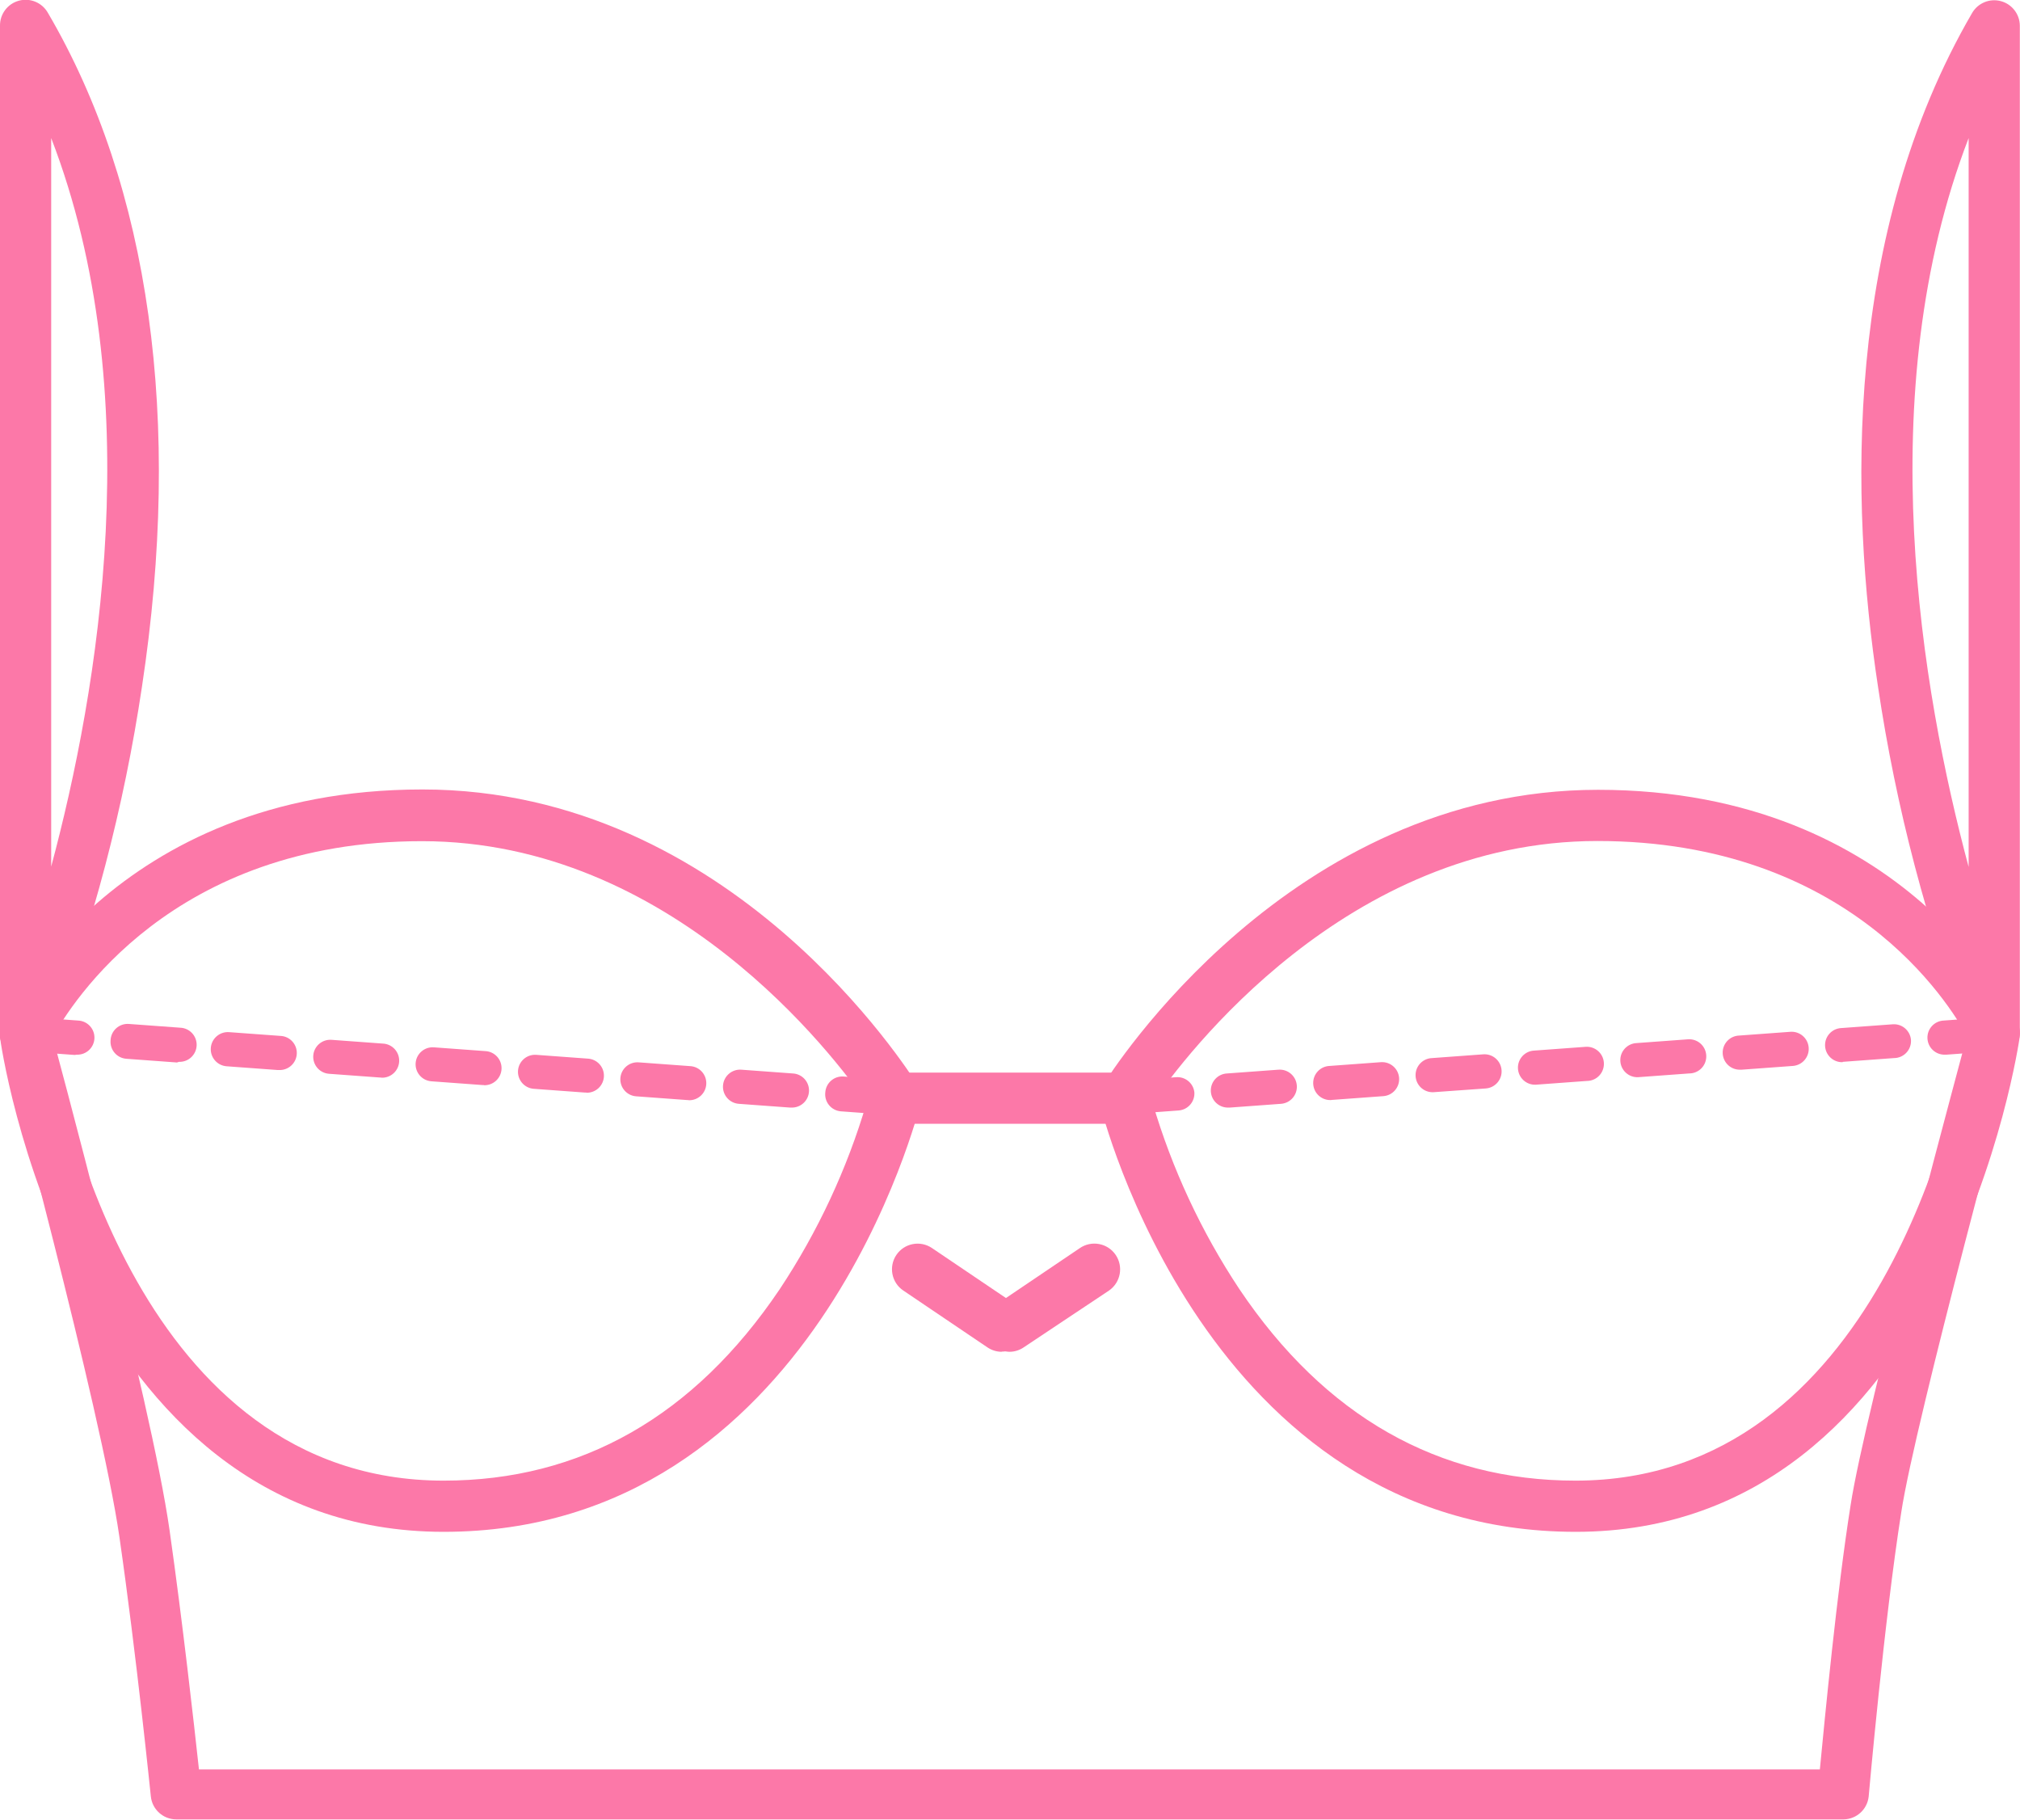
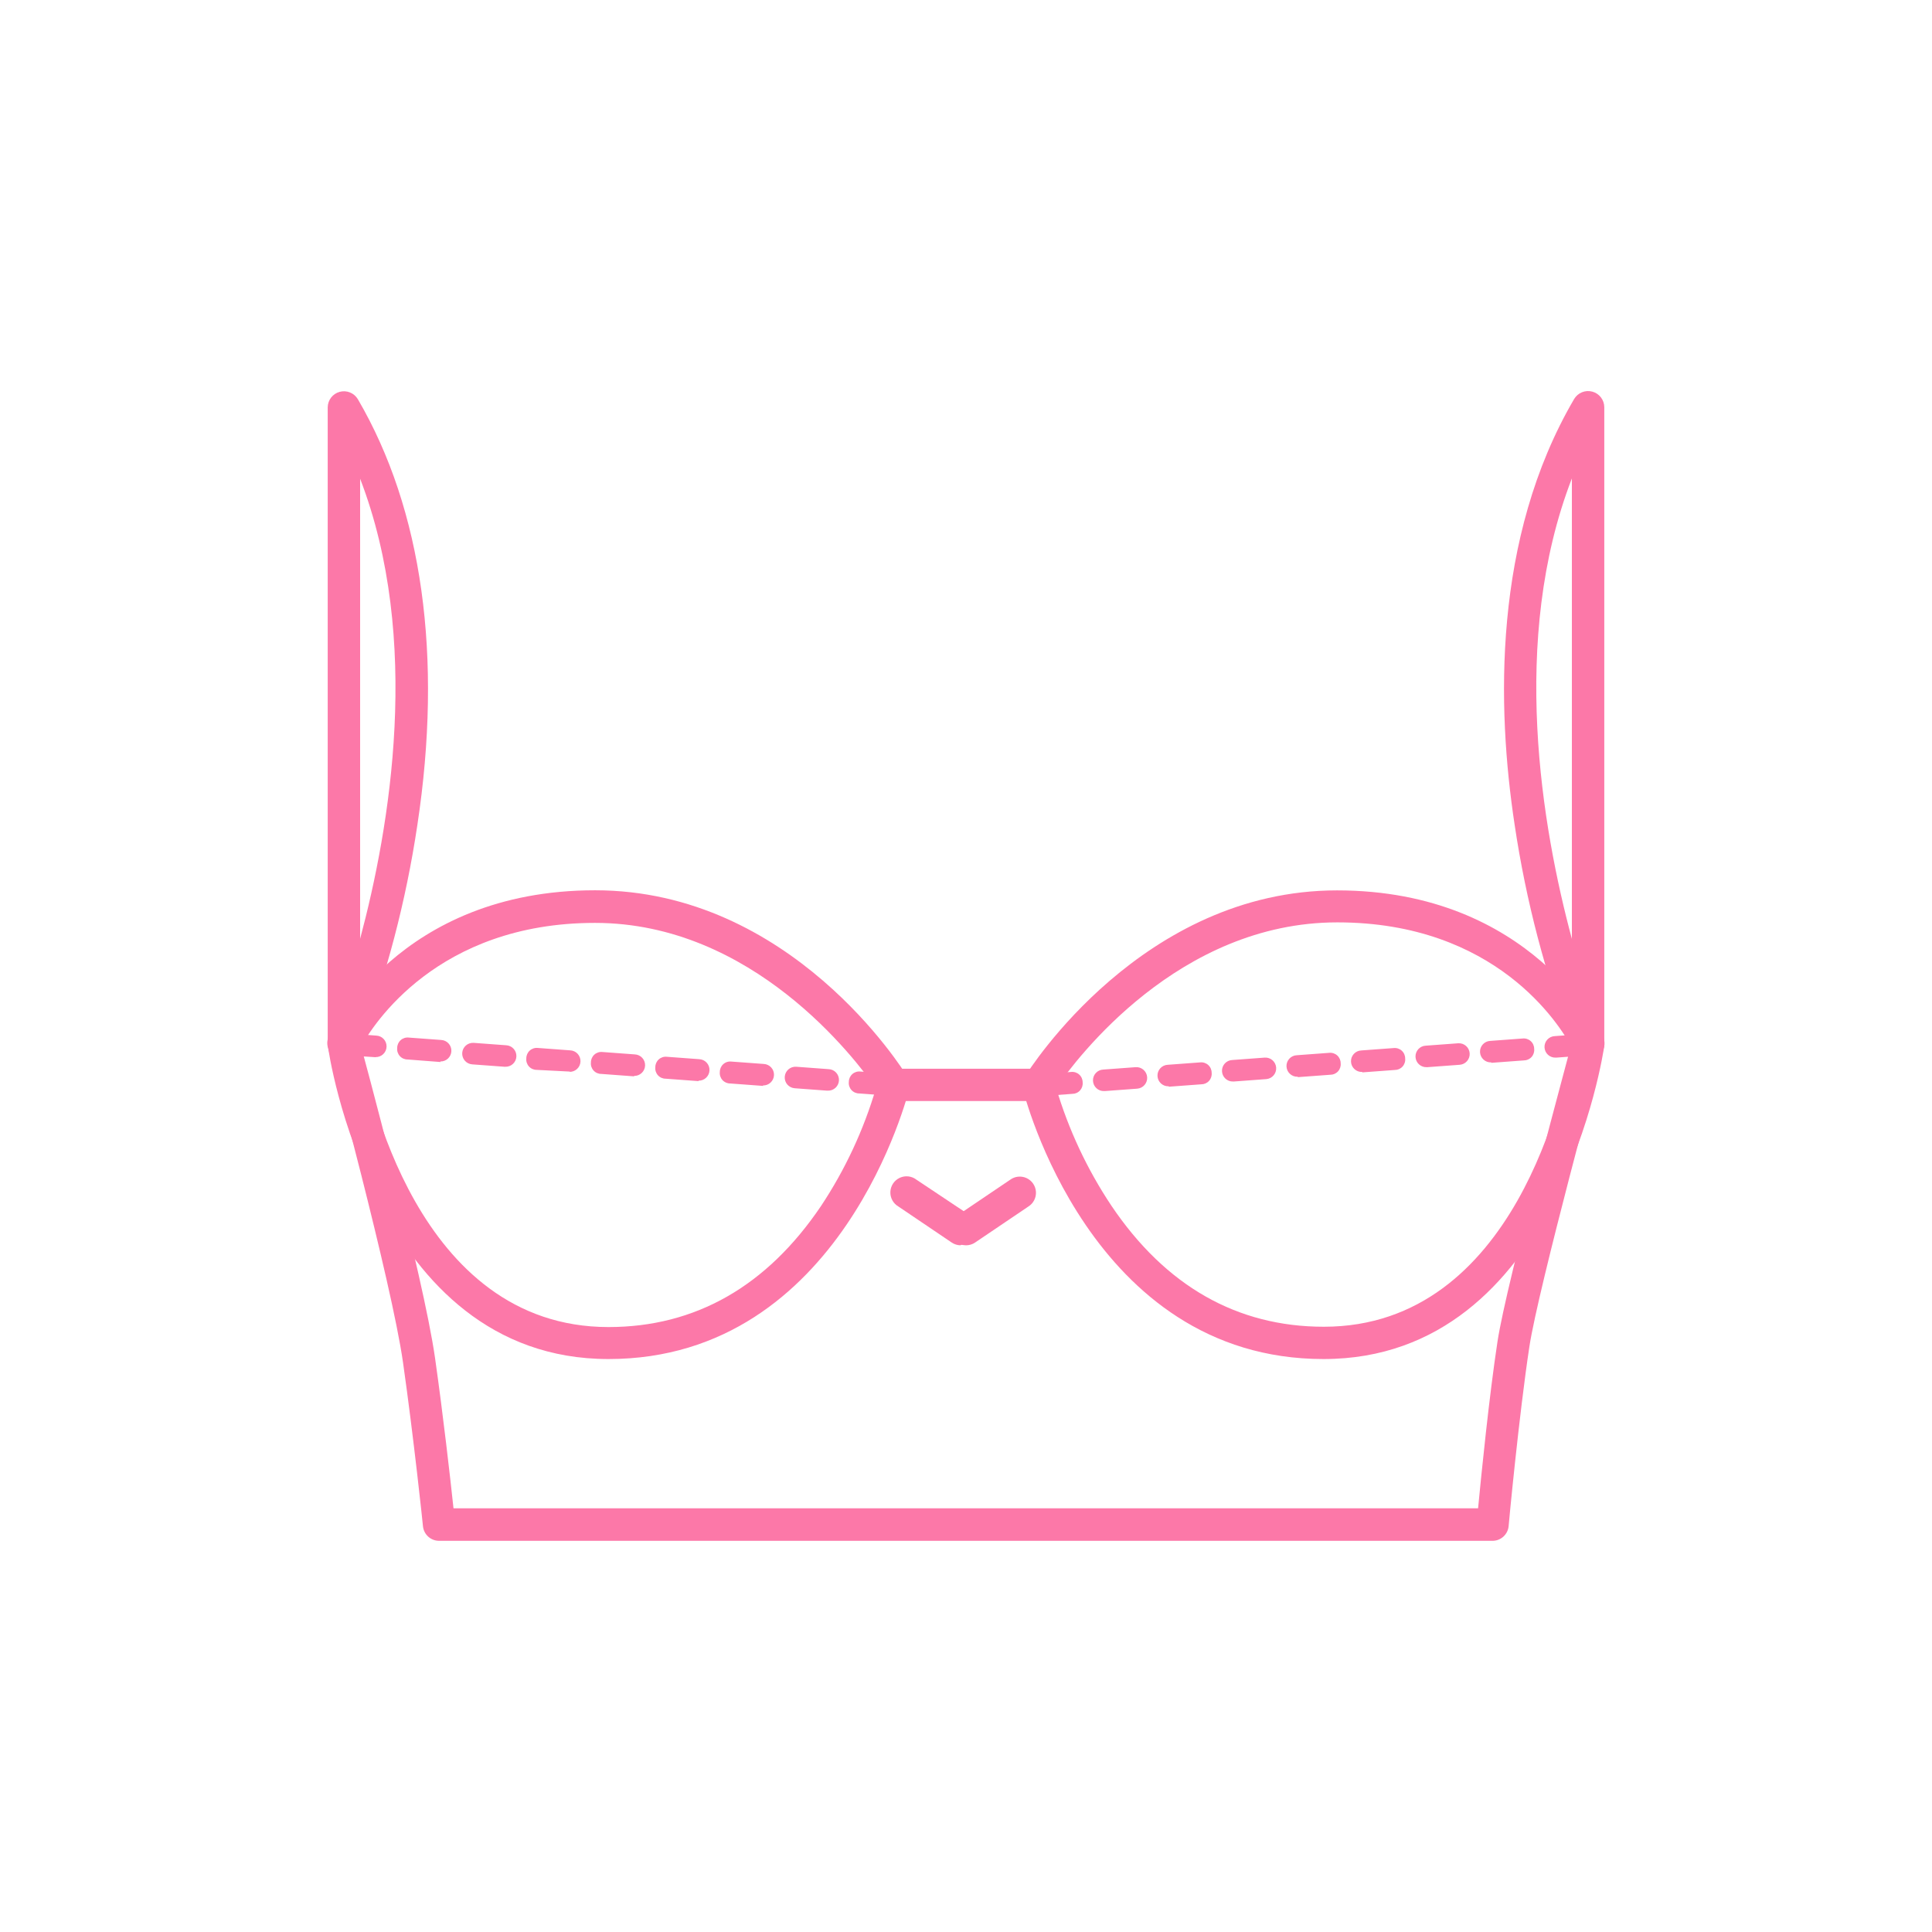
- <svg xmlns="http://www.w3.org/2000/svg" id="Layer_1" data-name="Layer 1" viewBox="0 0 118.39 106.61">
+ <svg xmlns="http://www.w3.org/2000/svg" id="Layer_1" data-name="Layer 1" viewBox="0 0 186 186">
  <defs>
    <style>.cls-1{fill:#fc78a8;}</style>
  </defs>
-   <path class="cls-1" d="M58.71,79.21a1.49,1.49,0,0,1-.84-.26l-4.93-3.33a1.5,1.5,0,0,1,1.68-2.49l4.93,3.33a1.5,1.5,0,0,1-.84,2.74Z" />
-   <path class="cls-1" d="M59.19,79.21a1.5,1.5,0,0,1-.84-2.74l4.93-3.33A1.5,1.5,0,0,1,65,75.62L60,78.95A1.49,1.49,0,0,1,59.19,79.21Z" />
-   <path class="cls-1" d="M1.5,61.83a1.48,1.48,0,0,1-.29,0A1.5,1.5,0,0,1,0,60.33V1.5A1.5,1.5,0,0,1,2.8.74c6,10.23,7.89,23.89,5.52,39.5A98.33,98.33,0,0,1,2.89,60.9,1.5,1.5,0,0,1,1.5,61.83ZM3,8.09V50.78C5.77,40.45,8.75,23,3,8.09Z" />
-   <path class="cls-1" d="M26,89.76c-21.82,0-26-28.69-26-29a1.5,1.5,0,0,1,.12-.83c.26-.56,6.48-13.67,24.64-13.67s28.52,16.57,29,17.28a1.5,1.5,0,0,1,.19,1.14C53.86,64.95,47.74,89.76,26,89.76Zm-23-28.93c.6,3.49,5.18,25.93,23,25.93,8.05,0,14.68-3.77,19.7-11.22a40.46,40.46,0,0,0,5.09-10.92c-1.9-2.75-11.42-15.33-26.06-15.33S4.18,58.79,3.06,60.82Z" />
-   <path class="cls-1" d="M116.88,61.83a1.5,1.5,0,0,1-1.39-.93,98.3,98.3,0,0,1-5.42-20.65c-1.66-10.89-2-26.58,5.52-39.5a1.5,1.5,0,0,1,2.79.76V60.33a1.5,1.5,0,0,1-1.21,1.47A1.48,1.48,0,0,1,116.88,61.83Zm-1.5-53.74c-5.76,14.94-2.77,32.39,0,42.71Z" />
-   <path class="cls-1" d="M92.35,89.76c-21.7,0-27.82-24.81-27.88-25.06a1.5,1.5,0,0,1,.19-1.14c.44-.71,10.92-17.28,29-17.28S118,59.39,118.25,59.95a1.5,1.5,0,0,1,.12.83C118.33,61.07,114.17,89.76,92.35,89.76ZM67.55,64.62a40.46,40.46,0,0,0,5.09,10.92c5,7.44,11.65,11.22,19.7,11.22,17.8,0,22.38-22.47,23-25.94-1.11-2.08-7-11.54-21.72-11.54S69.45,61.87,67.55,64.62Z" />
-   <path class="cls-1" d="M65.92,65.85H52.46a1.5,1.5,0,0,1,0-3H65.92a1.5,1.5,0,0,1,0,3Z" />
-   <path class="cls-1" d="M108.06,106.61H10.33a1.5,1.5,0,0,1-1.49-1.35C8.83,105.18,8,97,7,90.07,5.92,82.57.11,61.18.05,61a1.5,1.5,0,1,1,2.89-.79c.24.89,5.91,21.78,7,29.47.75,5.28,1.43,11.32,1.72,14h95c.29-3,1-10.43,1.8-15.47.84-5.52,6.7-27,6.95-28a1.5,1.5,0,1,1,2.89.79c-.06.22-6.06,22.27-6.87,27.62-1,6.34-1.9,16.55-1.91,16.66A1.5,1.5,0,0,1,108.06,106.61Z" />
-   <path class="cls-1" d="M52.36,65.34h-.08l-3-.22A1,1,0,0,1,48.37,64a1,1,0,0,1,1.07-.92l3,.22a1,1,0,0,1-.07,2Zm-6-.44H46.3l-3-.22a1,1,0,1,1,.15-2l3,.22a1,1,0,0,1-.07,2Zm-6-.44h-.08l-3-.22a1,1,0,0,1-.92-1.07,1,1,0,0,1,1.07-.92l3,.22a1,1,0,0,1-.07,2Zm-6-.44h-.08l-3-.22a1,1,0,0,1-.92-1.07,1,1,0,0,1,1.07-.92l3,.22a1,1,0,0,1-.07,2Zm-6-.44h-.08l-3-.22a1,1,0,0,1-.92-1.07,1,1,0,0,1,1.07-.92l3,.22a1,1,0,0,1-.07,2Zm-6-.44h-.08l-3-.22a1,1,0,0,1-.92-1.07,1,1,0,0,1,1.07-.92l3,.22a1,1,0,0,1-.07,2Zm-6-.44h-.08l-3-.22a1,1,0,0,1,.15-2l3,.22a1,1,0,0,1-.07,2Zm-6-.44H10.4l-3-.22a1,1,0,0,1-.92-1.07A1,1,0,0,1,7.56,60l3,.22a1,1,0,0,1-.07,2Zm-6-.44H4.42l-3-.22A1,1,0,0,1,.5,60.5a1,1,0,0,1,1.07-.92l3,.22a1,1,0,0,1-.07,2Z" />
-   <path class="cls-1" d="M66,65.34a1,1,0,0,1-.07-2l3-.22A1,1,0,0,1,70,64a1,1,0,0,1-.92,1.07l-3,.22Zm6-.44a1,1,0,0,1-.07-2l3-.22a1,1,0,1,1,.15,2l-3,.22Zm6-.44a1,1,0,0,1-.07-2l3-.22a1,1,0,0,1,1.07.92,1,1,0,0,1-.92,1.07l-3,.22ZM84,64a1,1,0,0,1-.07-2l3-.22a1,1,0,0,1,.15,2L84,64Zm6-.44a1,1,0,0,1-.07-2l3-.22a1,1,0,0,1,1.07.92A1,1,0,0,1,93,63.34l-3,.22Zm6-.44a1,1,0,0,1-.07-2l3-.22a1,1,0,0,1,1.07.92A1,1,0,0,1,99,62.9l-3,.22Zm6-.44a1,1,0,0,1-.07-2l3-.22a1,1,0,0,1,.15,2l-3,.22Zm6-.44a1,1,0,0,1-.07-2l3-.22a1,1,0,0,1,1.07.92A1,1,0,0,1,111,62l-3,.22Zm6-.44a1,1,0,0,1-.07-2l3-.22a1,1,0,0,1,.15,2l-3,.22Z" />
+   <path class="cls-1" d="M92.49,119.89a1.55,1.55,0,0,1-.87-.27l-5.12-3.46a1.56,1.56,0,1,1,1.74-2.58L93.37,117a1.56,1.56,0,0,1-.87,2.85Z" />
+   <path class="cls-1" d="M93,119.89a1.56,1.56,0,0,1-.87-2.85l5.12-3.46A1.56,1.56,0,1,1,99,116.16l-5.12,3.46A1.54,1.54,0,0,1,93,119.89Z" />
+   <path class="cls-1" d="M33.11,101.85a1.54,1.54,0,0,1-.3,0,1.56,1.56,0,0,1-1.26-1.53V39.22a1.56,1.56,0,0,1,2.9-.79c6.21,10.62,8.19,24.8,5.73,41a102.08,102.08,0,0,1-5.63,21.44A1.56,1.56,0,0,1,33.11,101.85Zm1.56-55.79V90.38C37.54,79.66,40.63,61.55,34.66,46.06Z" />
+   <path class="cls-1" d="M58.58,130.84c-22.65,0-27-29.78-27-30.08a1.56,1.56,0,0,1,.13-.86c.27-.58,6.73-14.19,25.58-14.19s29.61,17.2,30.06,17.94a1.56,1.56,0,0,1,.19,1.18C87.47,105.09,81.11,130.84,58.58,130.84Zm-23.85-30c.63,3.63,5.38,26.92,23.85,26.92,8.36,0,15.24-3.92,20.46-11.65a42,42,0,0,0,5.29-11.34c-2-2.85-11.86-15.92-27.05-15.92S35.88,98.7,34.73,100.81Z" />
+   <path class="cls-1" d="M152.89,101.85a1.56,1.56,0,0,1-1.44-1,102,102,0,0,1-5.63-21.44c-1.72-11.3-2.12-27.59,5.73-41a1.56,1.56,0,0,1,2.9.79v61.07a1.56,1.56,0,0,1-1.26,1.53A1.54,1.54,0,0,1,152.89,101.85Zm-1.56-55.79c-6,15.51-2.88,33.62,0,44.33Z" />
+   <path class="cls-1" d="M127.42,130.84c-22.52,0-28.89-25.76-28.95-26a1.56,1.56,0,0,1,.19-1.18c.45-.73,11.34-17.94,30.06-17.94S154,99.32,154.31,99.9a1.56,1.56,0,0,1,.13.86C154.39,101.06,150.07,130.84,127.42,130.84Zm-25.74-26.1A42,42,0,0,0,107,116.08c5.21,7.73,12.1,11.65,20.45,11.65,18.48,0,23.23-23.33,23.85-26.93-1.16-2.15-7.28-12-22.55-12S103.65,101.89,101.68,104.74Z" />
+   <path class="cls-1" d="M100,106H86a1.56,1.56,0,0,1,0-3.11h14a1.56,1.56,0,0,1,0,3.11Z" />
+   <path class="cls-1" d="M143.73,148.34H42.27a1.56,1.56,0,0,1-1.55-1.4c0-.09-.9-8.61-1.92-15.77-1.11-7.79-7.14-30-7.2-30.22a1.56,1.56,0,1,1,3-.82c.25.92,6.14,22.61,7.28,30.59.78,5.48,1.49,11.75,1.78,14.49h98.64c.3-3.14,1.07-10.83,1.87-16.06.87-5.73,7-28.08,7.21-29a1.56,1.56,0,1,1,3,.82c-.06.23-6.3,23.11-7.14,28.67-1,6.58-2,17.19-2,17.29A1.56,1.56,0,0,1,143.73,148.34Z" />
+   <path class="cls-1" d="M85.91,105.5h-.08l-3.11-.23a1,1,0,0,1-1-1.11,1,1,0,0,1,1.11-1l3.11.23a1,1,0,0,1-.08,2.07ZM79.7,105h-.08l-3.11-.23a1,1,0,1,1,.15-2.07l3.11.23A1,1,0,0,1,79.7,105Zm-6.21-.46h-.08l-3.11-.23a1,1,0,0,1-1-1.11,1,1,0,0,1,1.11-1l3.11.23a1,1,0,0,1-.08,2.07Zm-6.21-.46H67.2l-3.11-.23a1,1,0,0,1-1-1.11,1,1,0,0,1,1.11-1l3.11.23a1,1,0,0,1-.08,2.07Zm-6.21-.46H61l-3.11-.23a1,1,0,0,1-1-1.11,1,1,0,0,1,1.11-1l3.11.23a1,1,0,0,1-.08,2.07Zm-6.21-.46h-.08L51.67,103a1,1,0,0,1-1-1.11,1,1,0,0,1,1.11-1l3.11.23a1,1,0,0,1-.08,2.07Zm-6.21-.46h-.08l-3.11-.23a1,1,0,0,1,.15-2.07l3.11.23a1,1,0,0,1-.08,2.07Zm-6.21-.46h-.08L39.24,102a1,1,0,0,1-1-1.11,1,1,0,0,1,1.11-1l3.11.23a1,1,0,0,1-.08,2.07Zm-6.21-.46h-.08L33,101.58a1,1,0,0,1-1-1.11,1,1,0,0,1,1.11-1l3.11.23a1,1,0,0,1-.08,2.07Z" />
+   <path class="cls-1" d="M100.09,105.5a1,1,0,0,1-.08-2.07l3.11-.23a1,1,0,0,1,1.11,1,1,1,0,0,1-1,1.11l-3.11.23Zm6.21-.46a1,1,0,0,1-.08-2.07l3.11-.23a1,1,0,1,1,.15,2.07l-3.11.23Zm6.21-.46a1,1,0,0,1-.08-2.07l3.11-.23a1,1,0,0,1,1.11,1,1,1,0,0,1-1,1.11l-3.11.23Zm6.21-.46a1,1,0,0,1-.08-2.07l3.11-.23a1,1,0,0,1,.15,2.07l-3.11.23Zm6.21-.46a1,1,0,0,1-.08-2.07l3.11-.23a1,1,0,0,1,1.11,1,1,1,0,0,1-1,1.11l-3.11.23Zm6.21-.46a1,1,0,0,1-.08-2.07l3.11-.23a1,1,0,0,1,1.11,1,1,1,0,0,1-1,1.11l-3.11.23Zm6.21-.46a1,1,0,0,1-.08-2.07l3.11-.23a1,1,0,0,1,.15,2.07l-3.11.23Zm6.21-.46a1,1,0,0,1-.08-2.07l3.11-.23a1,1,0,0,1,1.11,1,1,1,0,0,1-1,1.11l-3.11.23Zm6.21-.46a1,1,0,0,1-.08-2.07l3.11-.23a1,1,0,0,1,.15,2.07l-3.11.23Z" />
</svg>
